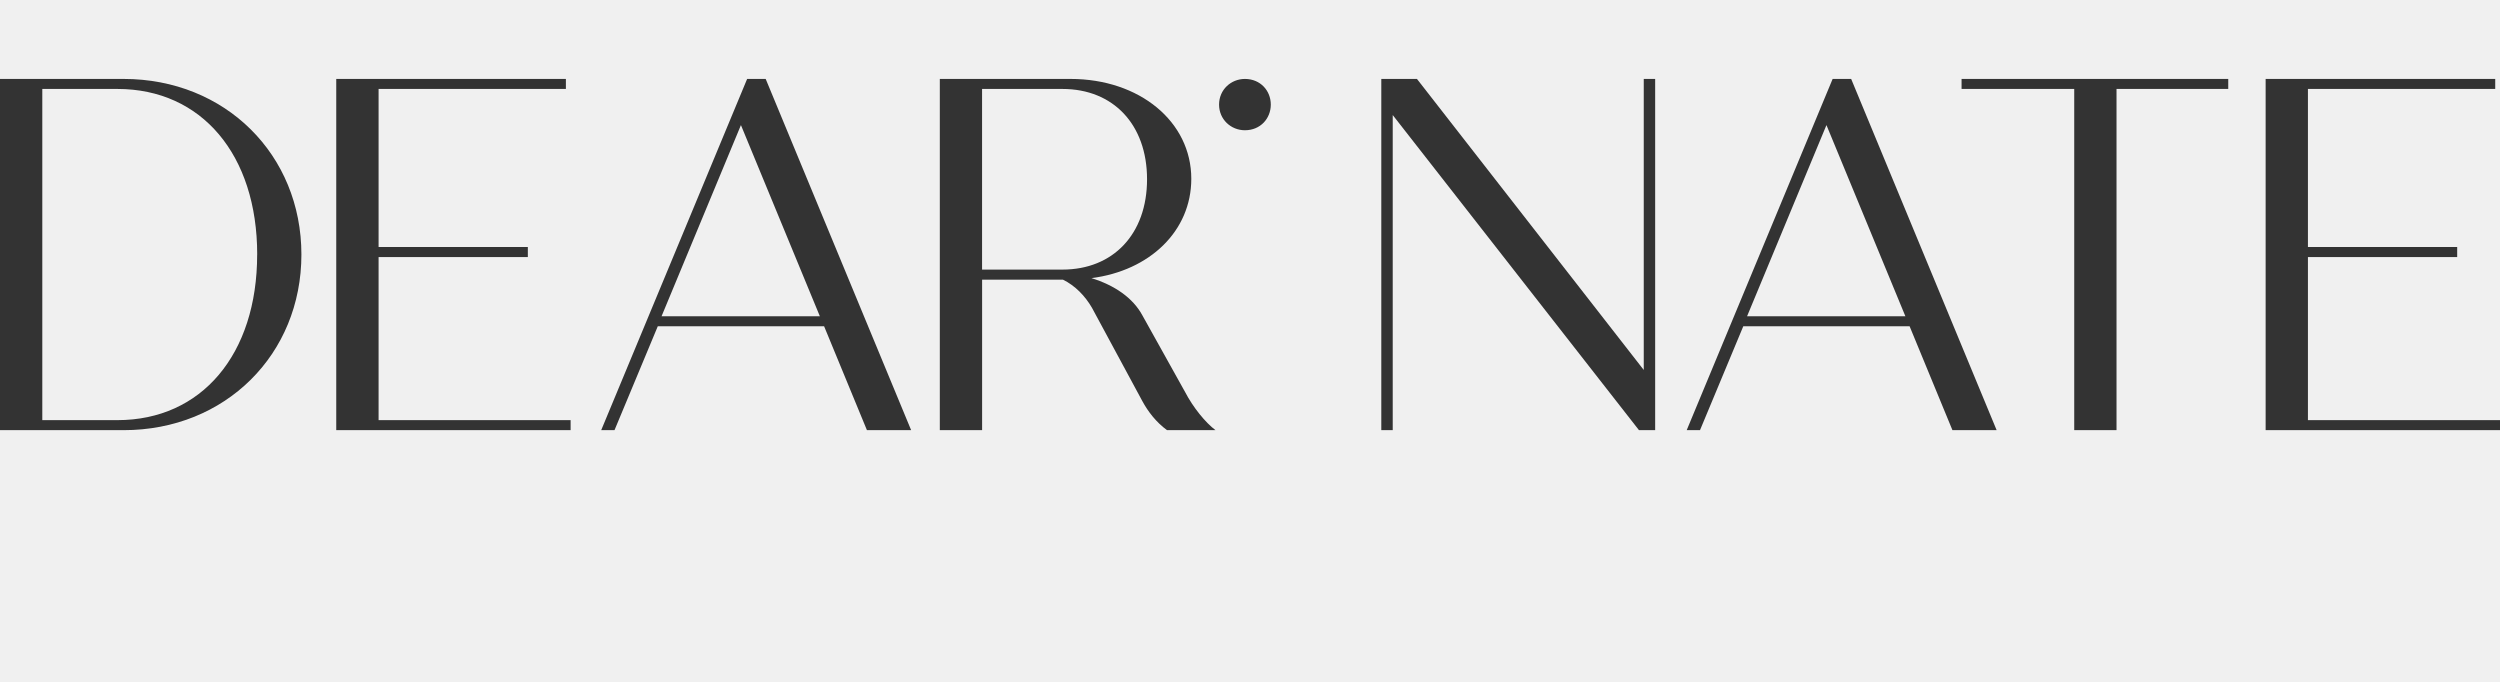
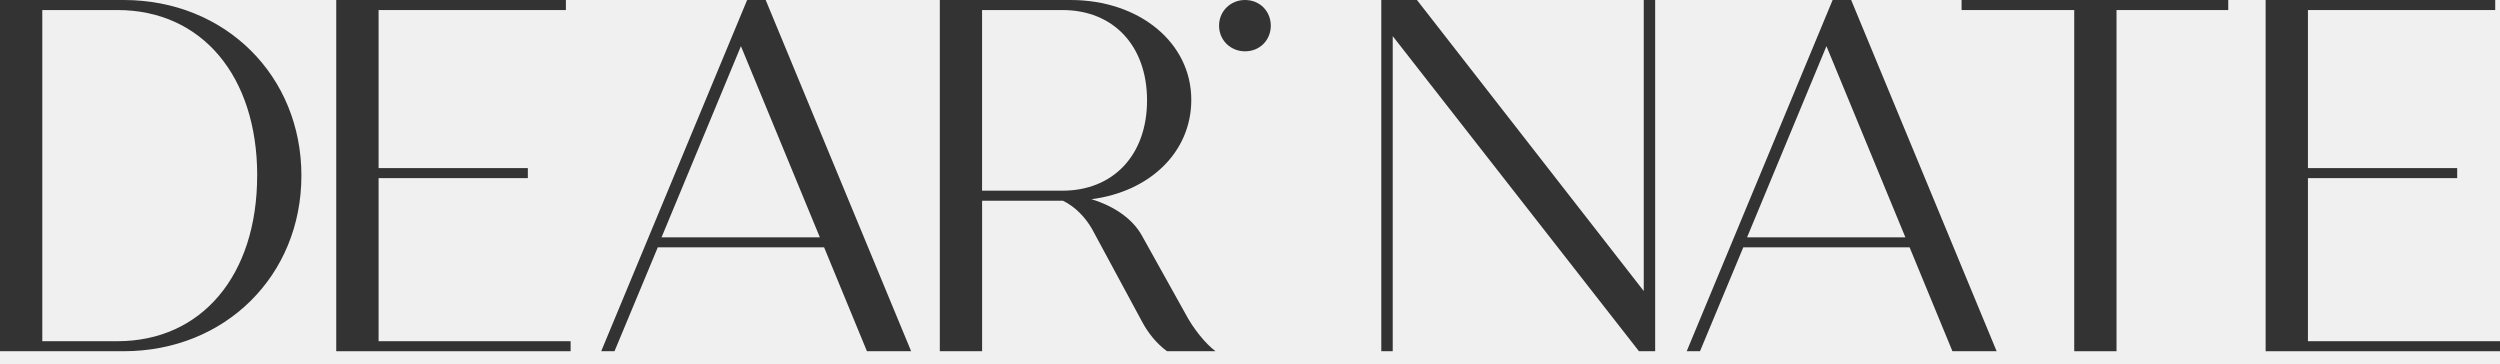
- <svg xmlns="http://www.w3.org/2000/svg" width="110" height="30" viewBox="0 0 110 30" fill="none">
-   <g clip-path="url(#clip0_788_838)">
-     <path d="M13.262 11.2C13.262 15.594 9.915 18.927 5.439 18.927H0V3.473H5.439C9.915 3.473 13.262 6.807 13.262 11.2ZM11.317 11.2C11.317 6.807 8.869 3.914 5.167 3.914H1.861V18.486H5.166C8.867 18.486 11.315 15.594 11.315 11.2H11.317Z" fill="#333333" />
-     <path d="M25.107 18.486V18.927H14.795V3.473H24.899V3.914H16.658V10.869H23.225V11.31H16.658V18.486H25.109H25.107Z" fill="#333333" />
-     <path d="M36.263 14.357H28.942L27.038 18.927H26.453L32.874 3.473H33.69L40.09 18.927H38.145L36.261 14.357H36.263ZM36.074 13.916L32.601 5.504L29.108 13.916H36.072H36.074Z" fill="#333333" />
-     <path d="M53.482 18.927H51.349C50.867 18.574 50.513 18.11 50.262 17.647L48.045 13.54C47.752 13.033 47.312 12.569 46.768 12.304H43.213V18.927H41.352V3.473H47.104C50.136 3.473 52.417 5.349 52.417 7.866C52.417 10.162 50.597 11.907 48.024 12.238C49.029 12.547 49.844 13.099 50.262 13.871L52.144 17.249C52.5 17.934 53.043 18.596 53.482 18.927ZM43.211 11.862H46.746C48.984 11.862 50.47 10.295 50.47 7.888C50.47 5.482 48.986 3.914 46.746 3.914H43.211V11.862Z" fill="#333333" />
-     <path d="M72.827 3.473V18.927H72.115L61.28 5.062V18.927H60.777V3.473H62.346L72.325 16.278V3.473H72.827Z" fill="#333333" />
-     <path d="M84.025 14.357H76.704L74.8 18.927H74.215L80.636 3.473H81.451L87.852 18.927H85.907L84.023 14.357H84.025ZM83.837 13.916L80.364 5.504L76.871 13.916H83.836H83.837Z" fill="#333333" />
-     <path d="M98.043 3.914H93.127V18.927H91.266V3.914H86.309V3.473H98.043V3.914Z" fill="#333333" />
-     <path d="M110 18.486V18.927H99.688V3.473H109.79V3.914H101.549V10.869H108.116V11.31H101.549V18.486H110Z" fill="#333333" />
-     <path d="M54.777 5.731C54.162 5.731 53.639 5.256 53.639 4.602C53.639 3.948 54.162 3.473 54.777 3.473C55.459 3.473 55.915 3.992 55.915 4.602C55.915 5.212 55.46 5.731 54.777 5.731Z" fill="#333333" />
-   </g>
-   <defs>
-     <clipPath id="clip0_788_838">
-       <rect width="110" height="25.866" fill="white" transform="translate(0 3.47287)" />
-     </clipPath>
-   </defs>
+ <svg xmlns="http://www.w3.org/2000/svg" width="110" height="16" viewBox="0 0 110 16" fill="none">
+   <path d="M13.262 7.727C13.262 12.121 9.915 15.454 5.439 15.454H0V0H5.439C9.915 0 13.262 3.334 13.262 7.727ZM11.317 7.727C11.317 3.334 8.869 0.442 5.167 0.442H1.861V15.013H5.166C8.867 15.013 11.315 12.121 11.315 7.727H11.317Z" fill="#333333" />
+   <path d="M25.107 15.013V15.454H14.795V0H24.899V0.442H16.658V7.396H23.225V7.838H16.658V15.013H25.109H25.107Z" fill="#333333" />
+   <path d="M36.263 10.884H28.942L27.038 15.454H26.453L32.874 0H33.69L40.09 15.454H38.145L36.261 10.884H36.263ZM36.074 10.443L32.601 2.031L29.108 10.443H36.072H36.074Z" fill="#333333" />
+   <path d="M53.482 15.454H51.349C50.867 15.101 50.513 14.637 50.262 14.174L48.045 10.067C47.752 9.56 47.312 9.096 46.768 8.831H43.213V15.454H41.352V0H47.104C50.136 0 52.417 1.877 52.417 4.393C52.417 6.69 50.597 8.434 48.024 8.765C49.029 9.074 49.844 9.626 50.262 10.399L52.144 13.777C52.5 14.461 53.043 15.123 53.482 15.454ZM43.211 8.39H46.746C48.984 8.39 50.47 6.822 50.47 4.416C50.47 2.009 48.986 0.442 46.746 0.442H43.211V8.39Z" fill="#333333" />
+   <path d="M72.827 0V15.454H72.115L61.28 1.59V15.454H60.777V0H62.346L72.325 12.805V0H72.827Z" fill="#333333" />
+   <path d="M84.025 10.884H76.704L74.8 15.454H74.215L80.636 0H81.451L87.852 15.454H85.907L84.023 10.884H84.025ZM83.837 10.443L80.364 2.031L76.871 10.443H83.836H83.837Z" fill="#333333" />
+   <path d="M98.043 0.442H93.127V15.454H91.266V0.442H86.309V0H98.043V0.442Z" fill="#333333" />
+   <path d="M110 15.013V15.454H99.688V0H109.79V0.442H101.549V7.396H108.116V7.838H101.549V15.013H110Z" fill="#333333" />
+   <path d="M54.777 2.258C54.162 2.258 53.639 1.784 53.639 1.129C53.639 0.475 54.162 0 54.777 0C55.459 0 55.915 0.519 55.915 1.129C55.915 1.739 55.46 2.258 54.777 2.258Z" fill="#333333" />
</svg>
